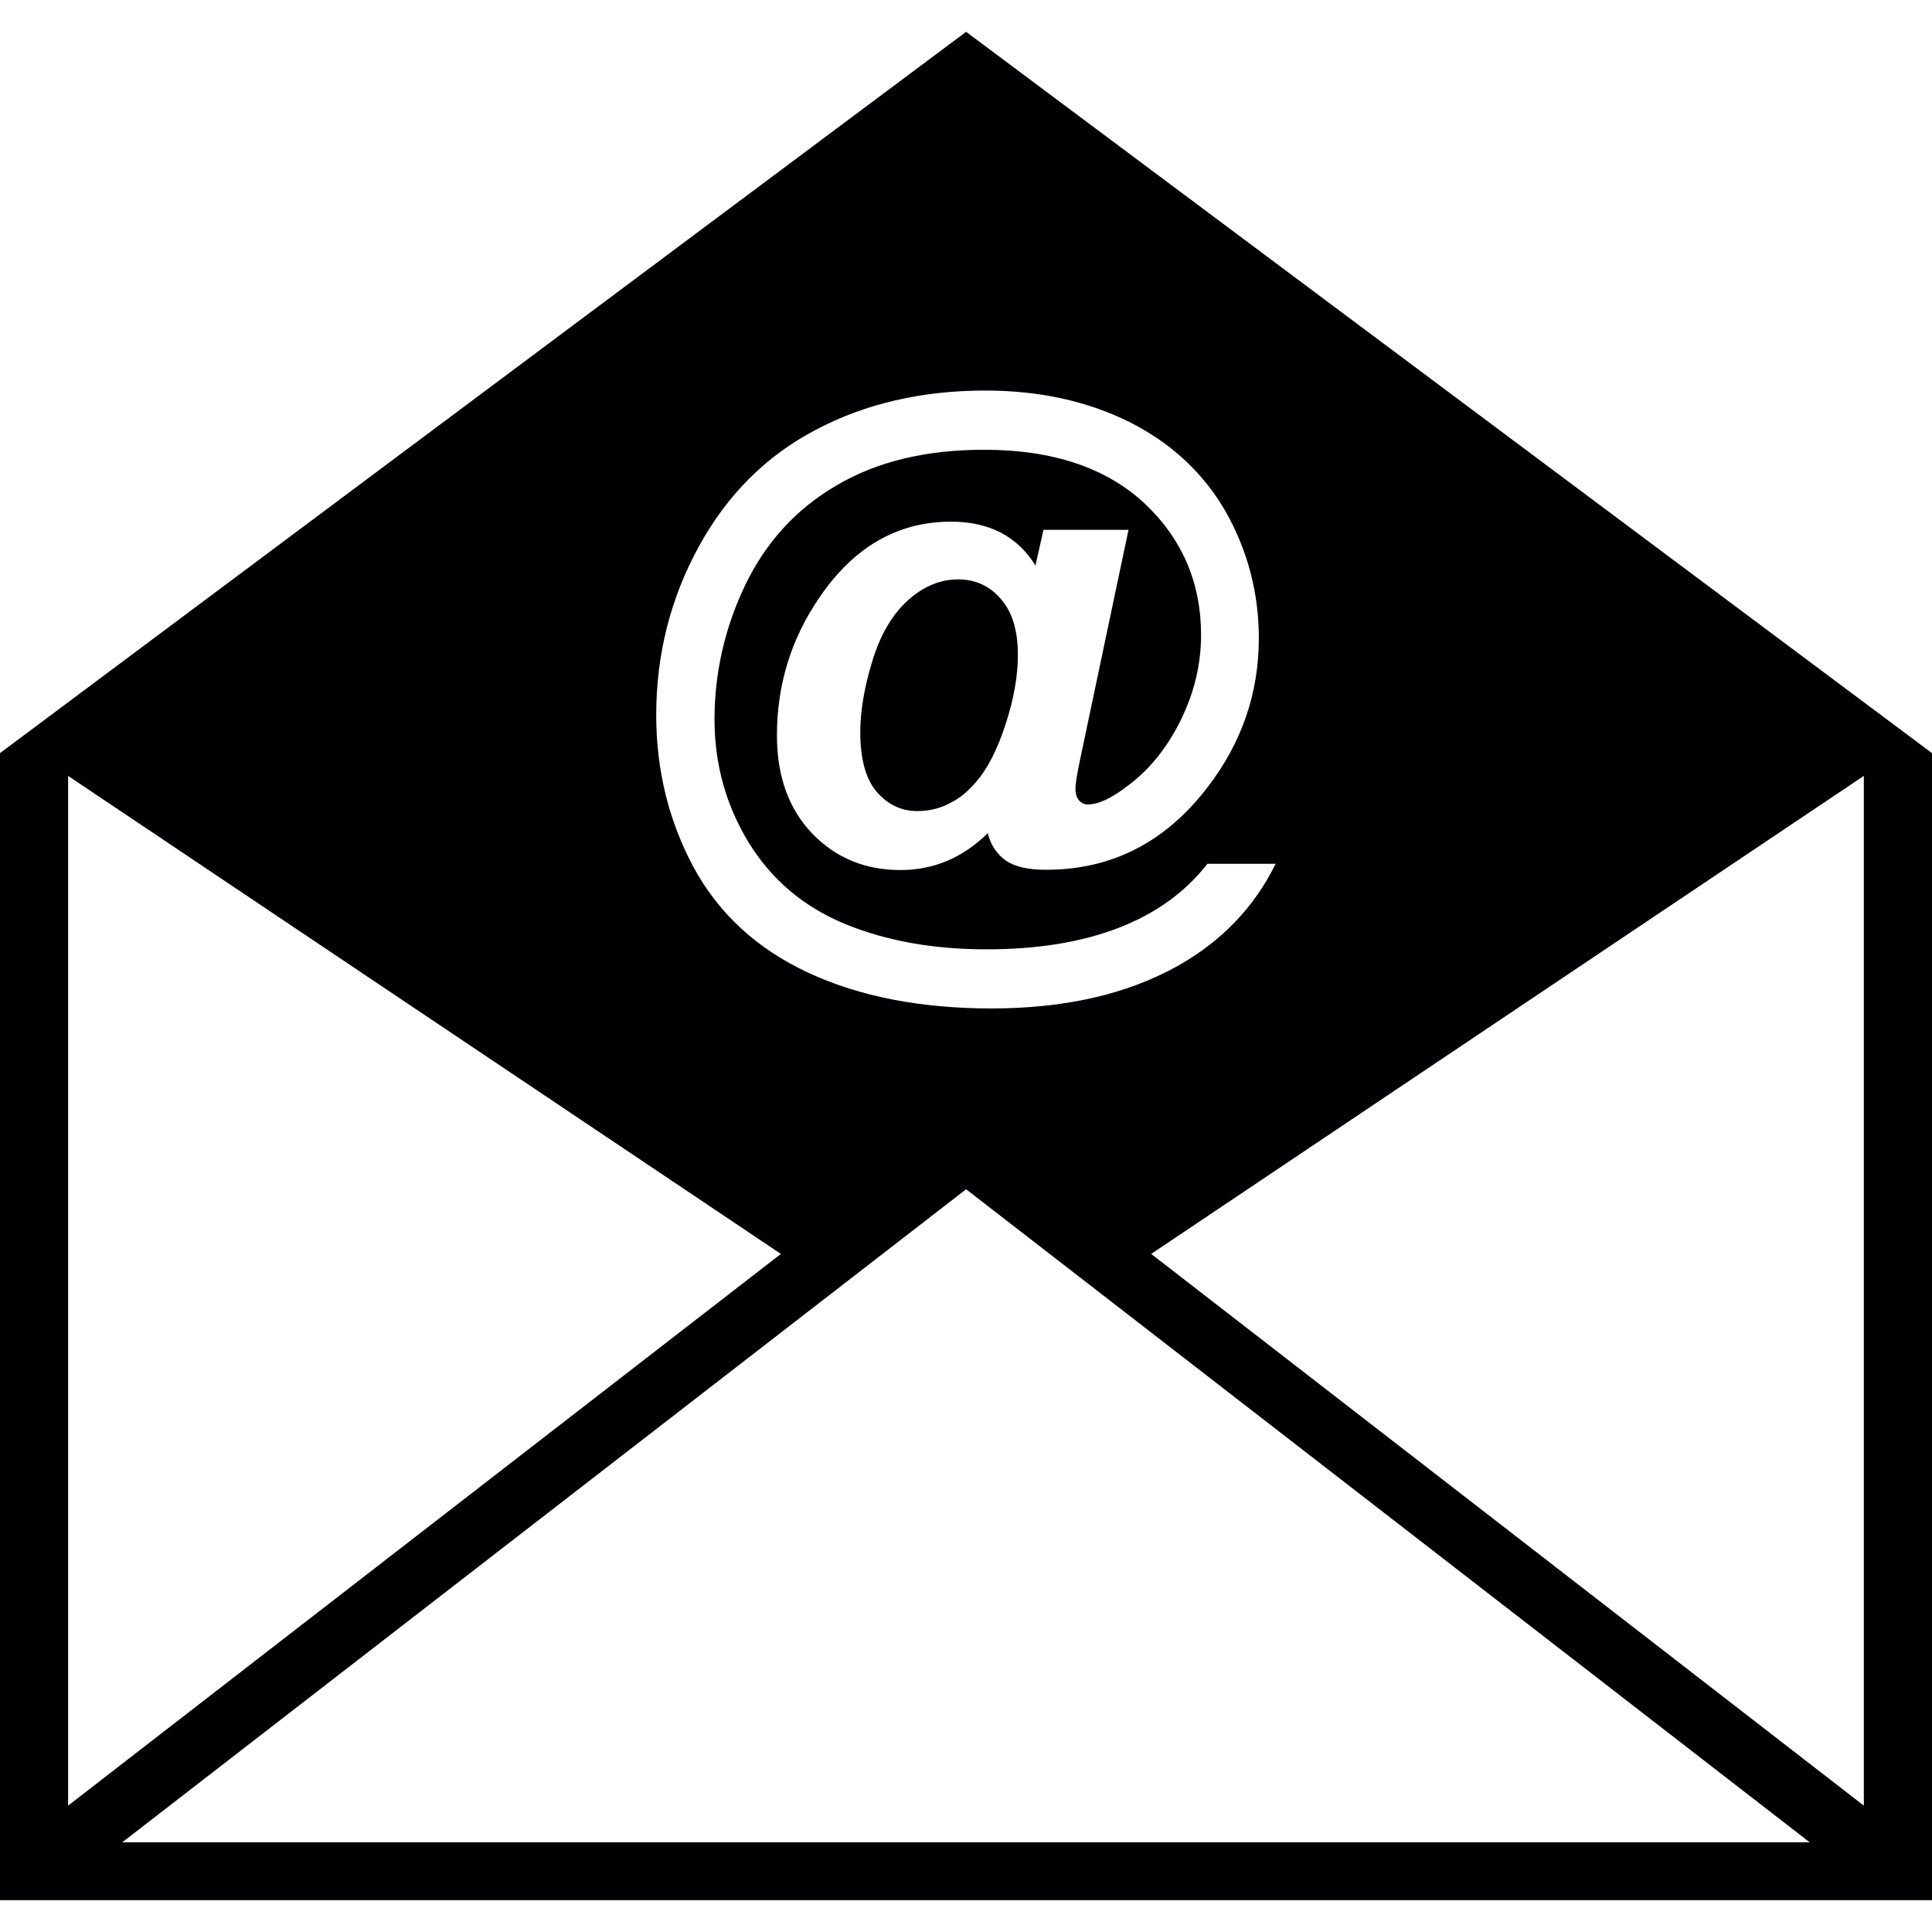
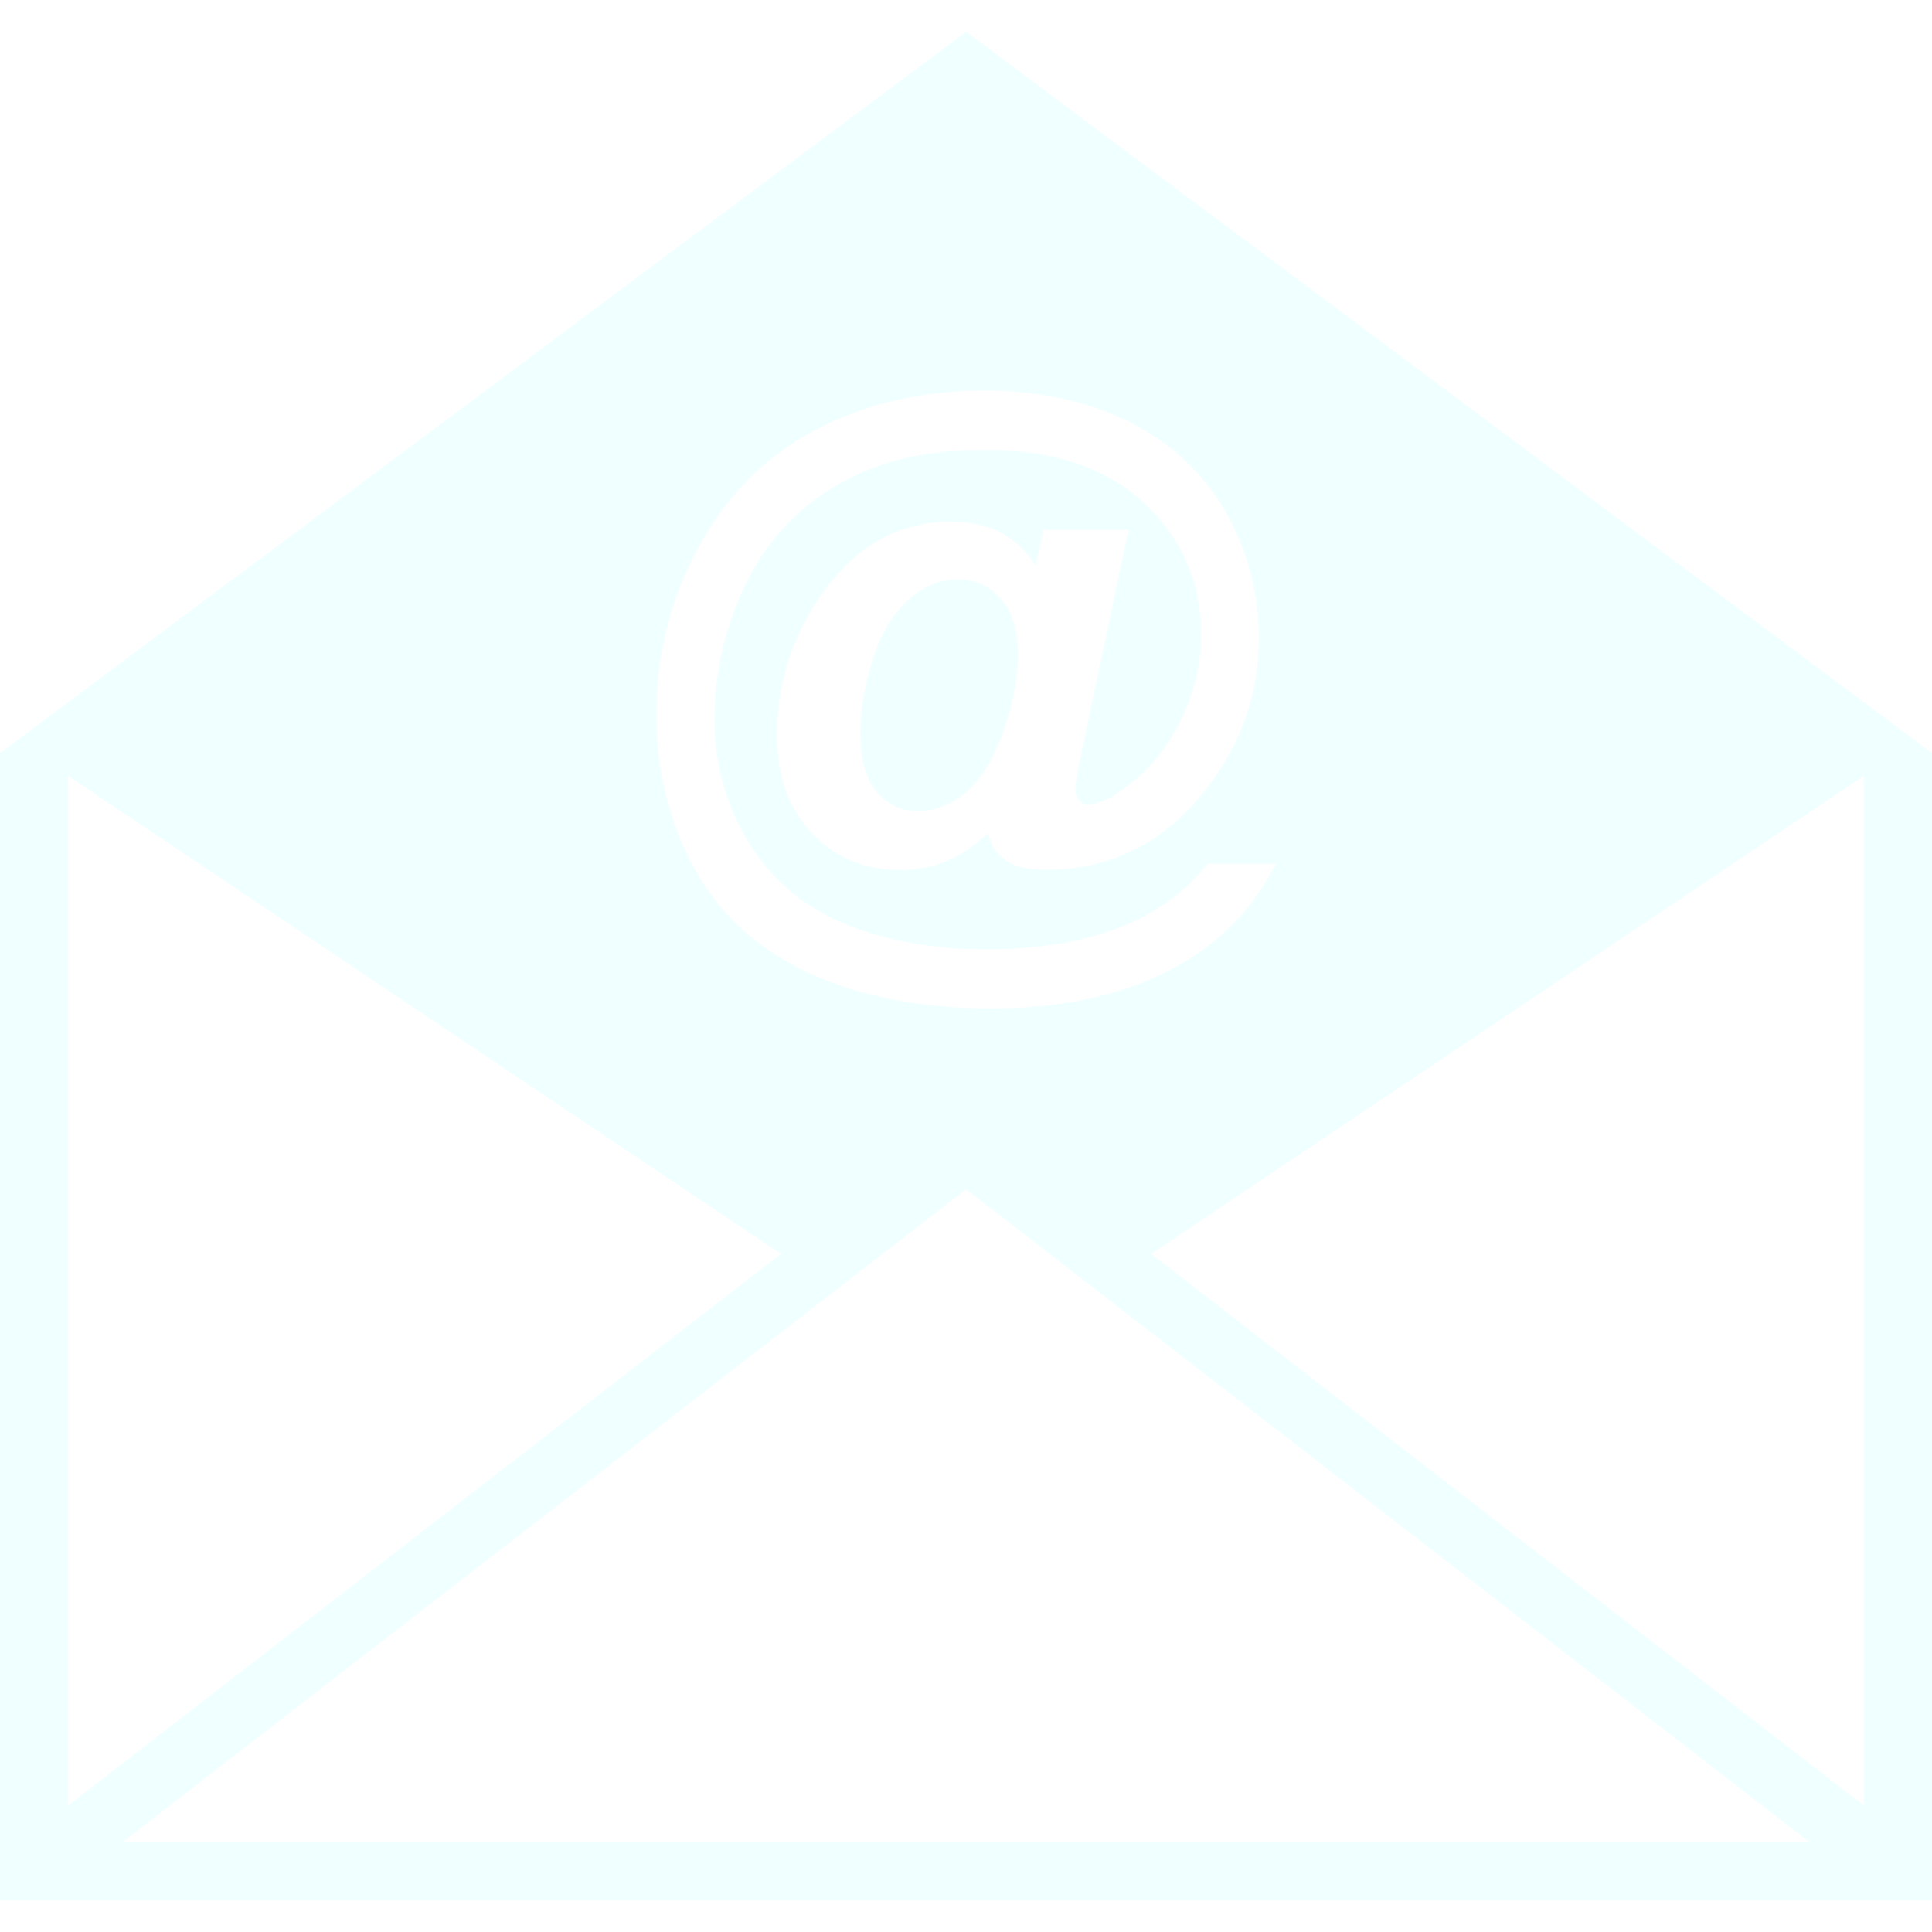
<svg xmlns="http://www.w3.org/2000/svg" version="1.1" id="Capa_1" x="0px" y="0px" width="50" height="50" viewBox="0 0 79.536 79.536" style="enable-background:new 0 0 79.536 79.536;" xml:space="preserve">
  <g>
-     <path style="fill:#010002;" d="M39.773,1.31L0,31.004v47.222h79.536V31.004L39.773,1.31z M28.77,22.499   c1.167-2.133,2.775-3.739,4.815-4.805c2.035-1.075,4.357-1.616,6.983-1.616c2.214,0,4.191,0.435,5.921,1.292   c1.729,0.87,3.045,2.094,3.967,3.687c0.9,1.595,1.367,3.334,1.367,5.217c0,2.247-0.694,4.279-2.082,6.097   c-1.74,2.292-3.961,3.436-6.68,3.436c-0.732,0-1.279-0.122-1.654-0.38c-0.365-0.262-0.621-0.632-0.743-1.129   c-1.022,1.012-2.231,1.52-3.589,1.52c-1.465,0-2.679-0.507-3.643-1.509c-0.966-1.012-1.447-2.361-1.447-4.031   c0-2.084,0.578-3.966,1.743-5.672c1.416-2.084,3.218-3.13,5.424-3.13c1.571,0,2.731,0.601,3.475,1.805l0.331-1.468h3.5   l-1.998,9.479c-0.125,0.606-0.187,0.986-0.187,1.163c0,0.228,0.052,0.38,0.149,0.497c0.099,0.111,0.223,0.165,0.357,0.165   c0.436,0,0.979-0.248,1.646-0.769c0.901-0.663,1.627-1.574,2.181-2.695c0.554-1.129,0.839-2.299,0.839-3.508   c0-2.165-0.782-3.977-2.352-5.445c-1.573-1.45-3.77-2.185-6.578-2.185c-2.393,0-4.417,0.487-6.077,1.468   c-1.66,0.966-2.913,2.343-3.765,4.114c-0.839,1.76-1.258,3.607-1.258,5.52c0,1.856,0.479,3.552,1.411,5.074   c0.945,1.533,2.26,2.641,3.956,3.345c1.696,0.697,3.643,1.046,5.828,1.046c2.097,0,3.909-0.293,5.432-0.881   c1.522-0.587,2.739-1.457,3.666-2.641h2.807c-0.88,1.792-2.227,3.192-4.049,4.215c-2.092,1.163-4.64,1.74-7.644,1.74   c-2.918,0-5.426-0.487-7.542-1.468c-2.121-0.986-3.689-2.434-4.73-4.35c-1.028-1.918-1.535-4.008-1.535-6.268   C27.017,26.952,27.595,24.64,28.77,22.499z M2.804,31.941l29.344,19.68L2.804,74.333V31.941z M5.033,75.844l34.74-26.885   l34.729,26.885H5.033z M76.729,74.333L47.391,51.621l29.339-19.68V74.333z M41.205,24.661c0.466,0.531,0.699,1.295,0.699,2.292   c0,0.891-0.174,1.856-0.513,2.879c-0.334,1.036-0.743,1.826-1.209,2.361c-0.318,0.375-0.658,0.652-0.992,0.826   c-0.439,0.249-0.906,0.37-1.41,0.37c-0.674,0.006-1.23-0.264-1.691-0.794c-0.45-0.531-0.673-1.346-0.673-2.465   c0-0.839,0.158-1.805,0.487-2.889c0.329-1.088,0.81-1.916,1.453-2.509c0.647-0.588,1.346-0.881,2.1-0.881   C40.162,23.856,40.749,24.125,41.205,24.661z" />
+     <path style="fill:azure;" d="M39.773,1.31L0,31.004v47.222h79.536V31.004L39.773,1.31z M28.77,22.499   c1.167-2.133,2.775-3.739,4.815-4.805c2.035-1.075,4.357-1.616,6.983-1.616c2.214,0,4.191,0.435,5.921,1.292   c1.729,0.87,3.045,2.094,3.967,3.687c0.9,1.595,1.367,3.334,1.367,5.217c0,2.247-0.694,4.279-2.082,6.097   c-1.74,2.292-3.961,3.436-6.68,3.436c-0.732,0-1.279-0.122-1.654-0.38c-0.365-0.262-0.621-0.632-0.743-1.129   c-1.022,1.012-2.231,1.52-3.589,1.52c-1.465,0-2.679-0.507-3.643-1.509c-0.966-1.012-1.447-2.361-1.447-4.031   c0-2.084,0.578-3.966,1.743-5.672c1.416-2.084,3.218-3.13,5.424-3.13c1.571,0,2.731,0.601,3.475,1.805l0.331-1.468h3.5   l-1.998,9.479c-0.125,0.606-0.187,0.986-0.187,1.163c0,0.228,0.052,0.38,0.149,0.497c0.099,0.111,0.223,0.165,0.357,0.165   c0.436,0,0.979-0.248,1.646-0.769c0.901-0.663,1.627-1.574,2.181-2.695c0.554-1.129,0.839-2.299,0.839-3.508   c0-2.165-0.782-3.977-2.352-5.445c-1.573-1.45-3.77-2.185-6.578-2.185c-2.393,0-4.417,0.487-6.077,1.468   c-1.66,0.966-2.913,2.343-3.765,4.114c-0.839,1.76-1.258,3.607-1.258,5.52c0,1.856,0.479,3.552,1.411,5.074   c0.945,1.533,2.26,2.641,3.956,3.345c1.696,0.697,3.643,1.046,5.828,1.046c2.097,0,3.909-0.293,5.432-0.881   c1.522-0.587,2.739-1.457,3.666-2.641h2.807c-0.88,1.792-2.227,3.192-4.049,4.215c-2.092,1.163-4.64,1.74-7.644,1.74   c-2.918,0-5.426-0.487-7.542-1.468c-2.121-0.986-3.689-2.434-4.73-4.35c-1.028-1.918-1.535-4.008-1.535-6.268   C27.017,26.952,27.595,24.64,28.77,22.499z M2.804,31.941l29.344,19.68L2.804,74.333V31.941z M5.033,75.844l34.74-26.885   l34.729,26.885H5.033z M76.729,74.333L47.391,51.621l29.339-19.68V74.333z M41.205,24.661c0.466,0.531,0.699,1.295,0.699,2.292   c0,0.891-0.174,1.856-0.513,2.879c-0.334,1.036-0.743,1.826-1.209,2.361c-0.318,0.375-0.658,0.652-0.992,0.826   c-0.439,0.249-0.906,0.37-1.41,0.37c-0.674,0.006-1.23-0.264-1.691-0.794c-0.45-0.531-0.673-1.346-0.673-2.465   c0-0.839,0.158-1.805,0.487-2.889c0.329-1.088,0.81-1.916,1.453-2.509c0.647-0.588,1.346-0.881,2.1-0.881   C40.162,23.856,40.749,24.125,41.205,24.661z" />
  </g>
  <g>
</g>
  <g>
</g>
  <g>
</g>
  <g>
</g>
  <g>
</g>
  <g>
</g>
  <g>
</g>
  <g>
</g>
  <g>
</g>
  <g>
</g>
  <g>
</g>
  <g>
</g>
  <g>
</g>
  <g>
</g>
  <g>
</g>
</svg>
